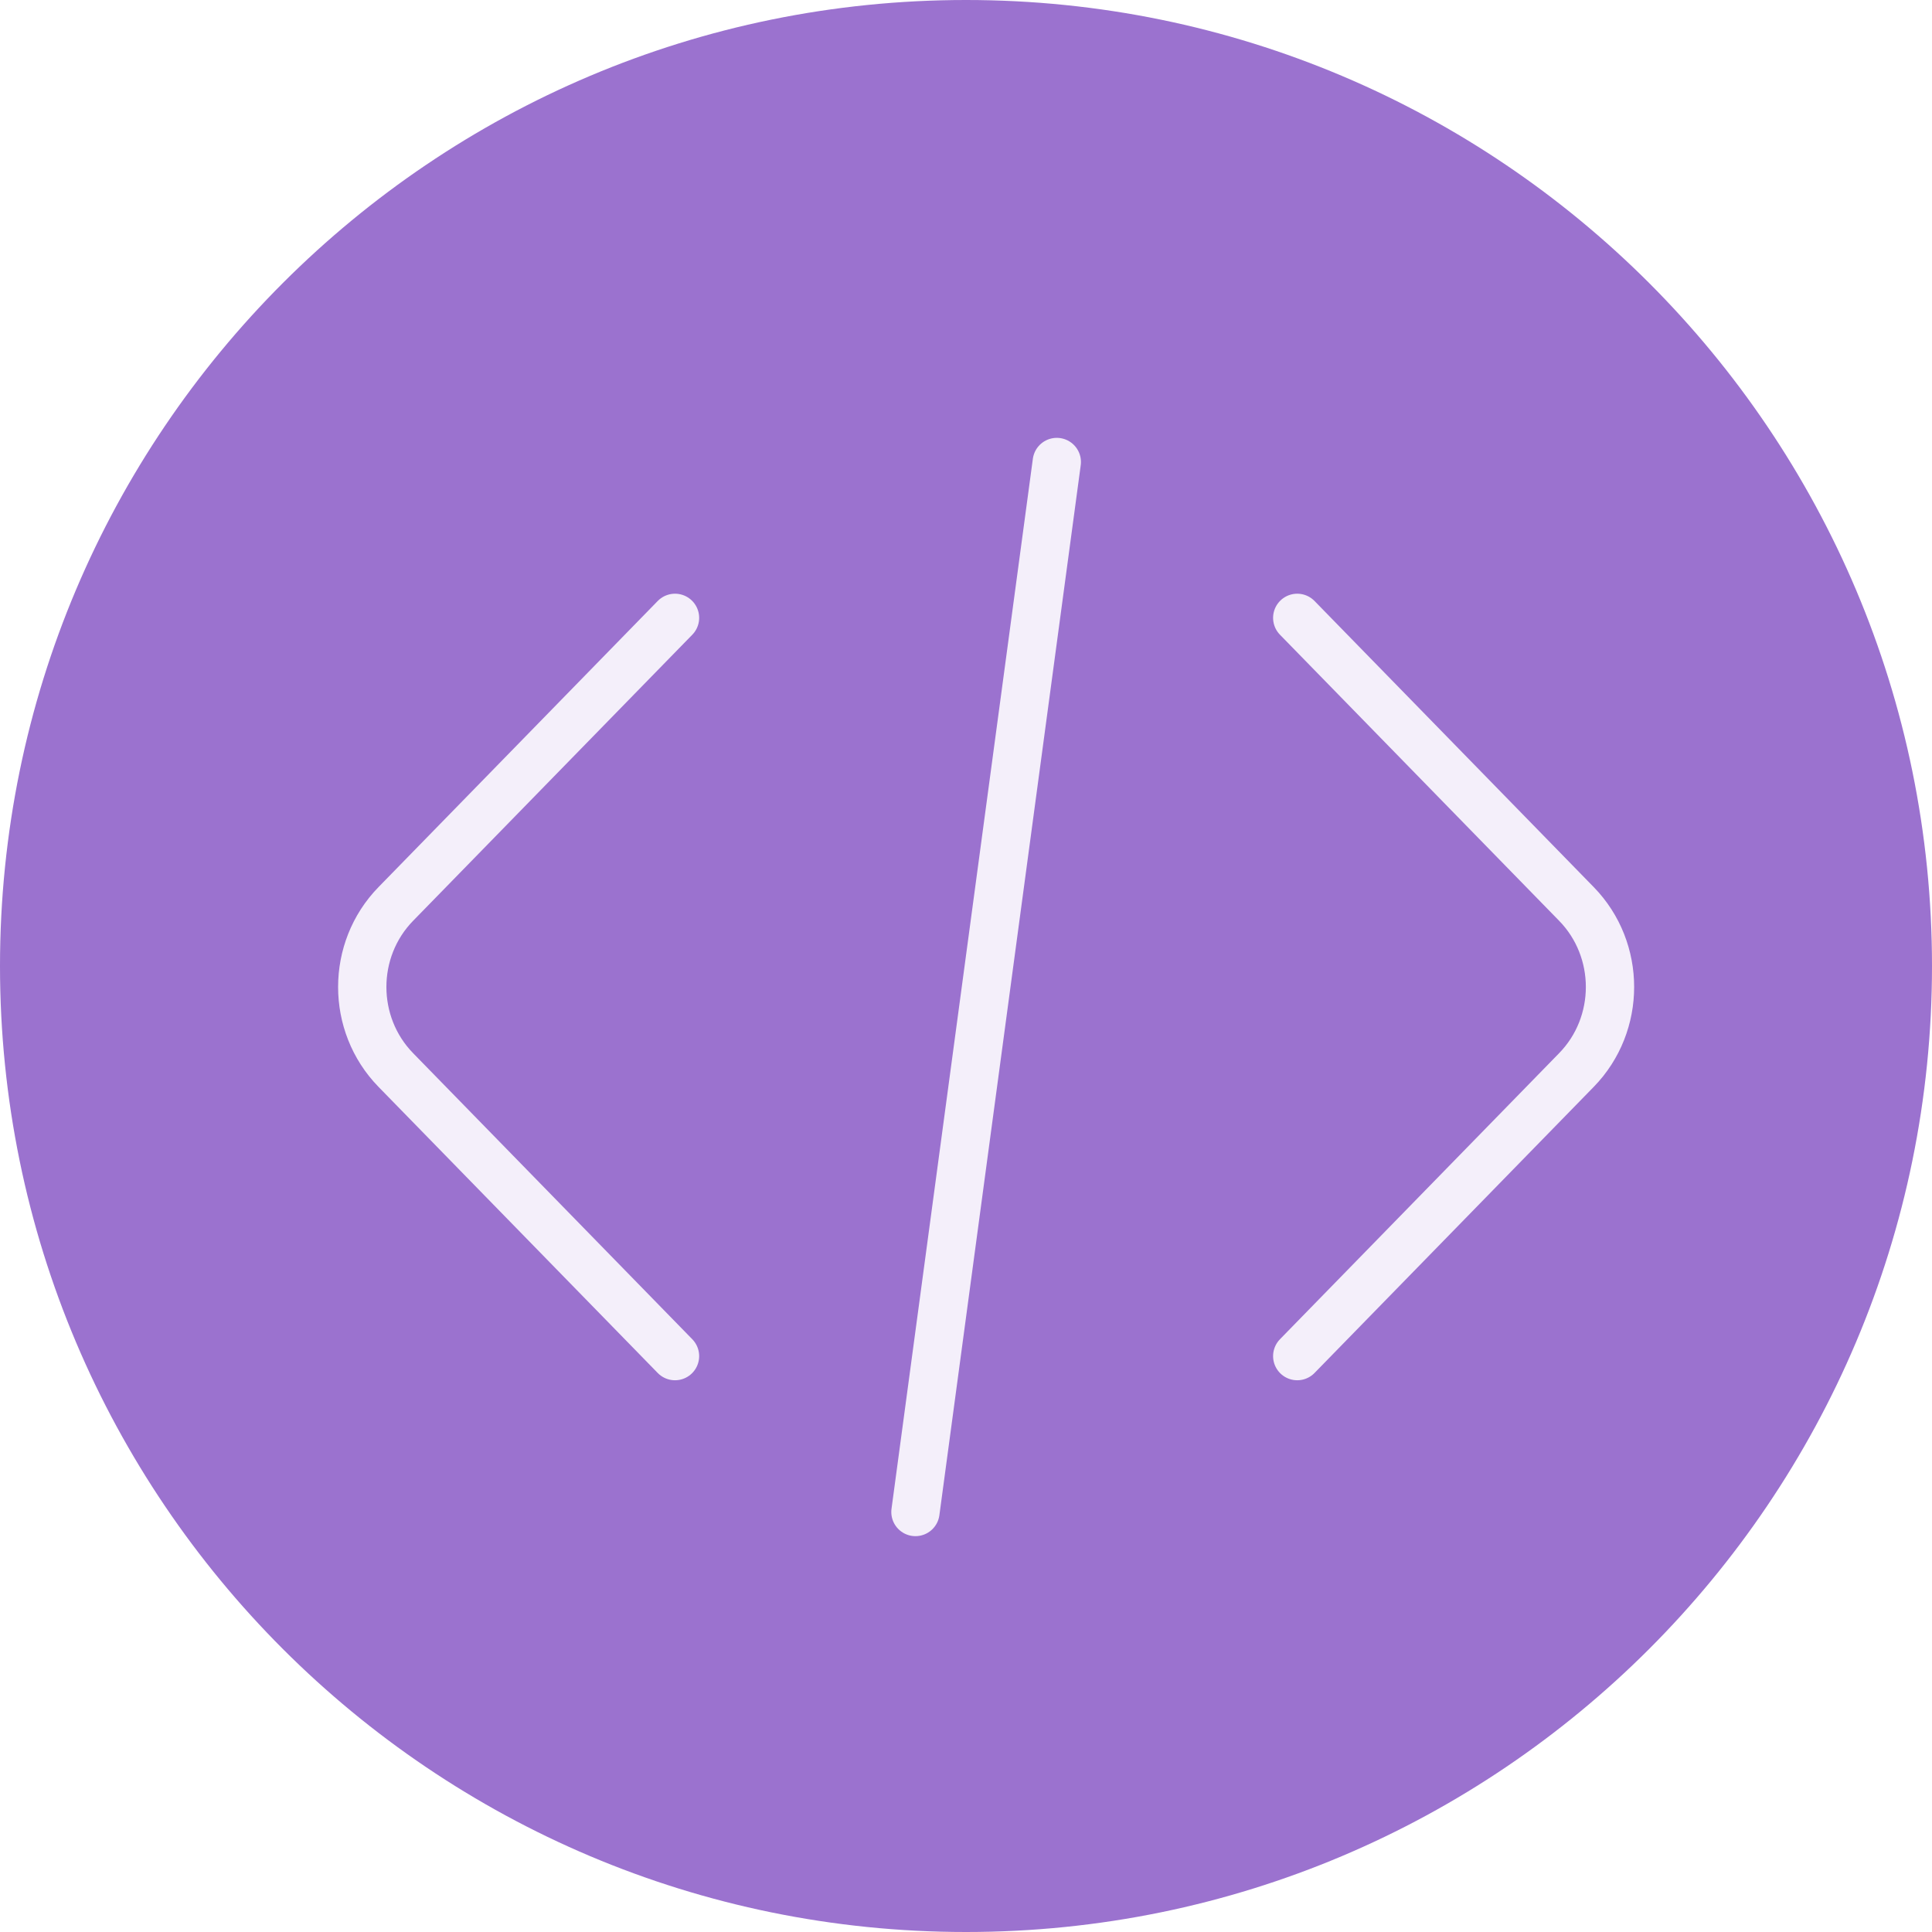
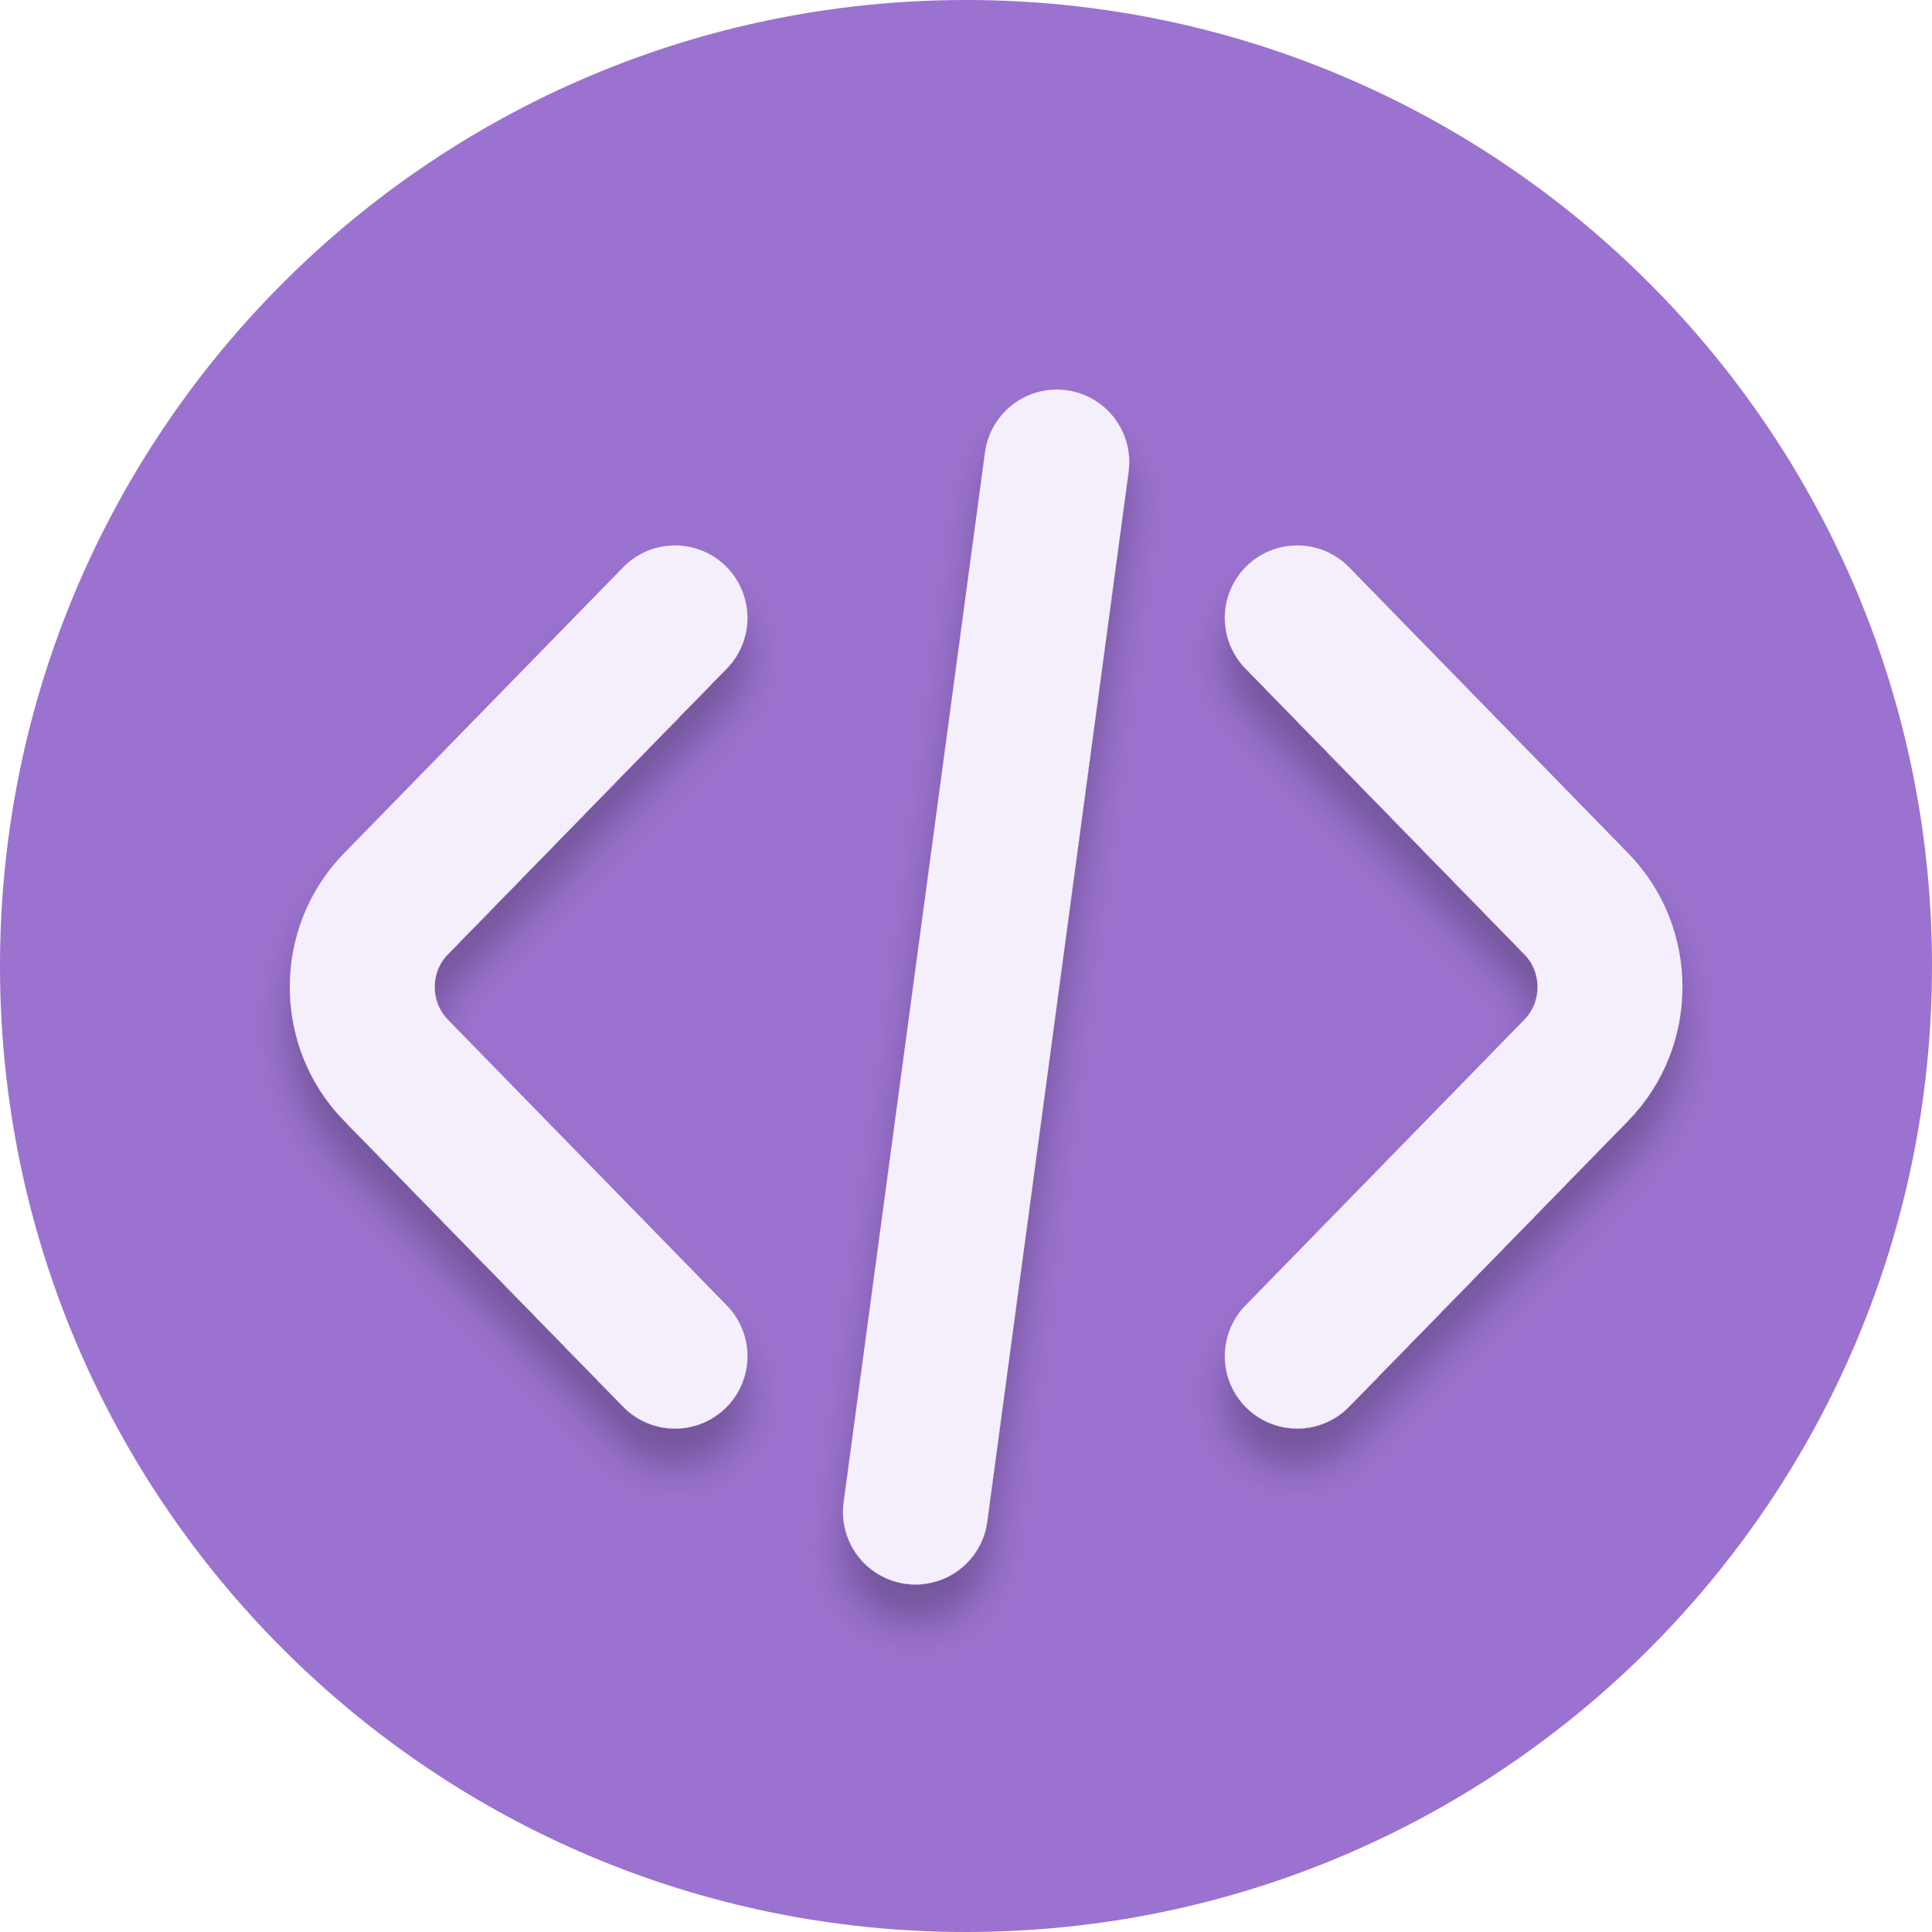
<svg xmlns="http://www.w3.org/2000/svg" width="200" height="200" viewBox="0 0 200 200" fill="none">
  <path d="M0 100C0 44.772 44.772 0 100 0V0C155.228 0 200 44.772 200 100V100C200 155.228 155.228 200 100 200V200C44.772 200 0 155.228 0 100V100Z" fill="#9B72CF" />
-   <path d="M69.877 63.96L40.975 93.575C36.342 98.323 36.342 106.021 40.975 110.769L69.877 140.384M134.29 63.96L163.191 93.575C167.825 98.323 167.825 106.021 163.191 110.769L134.29 140.384M94.767 156.522L109.399 47.826" stroke="#F4EFFA" stroke-width="5" stroke-linecap="round" />
+   <g filter="url(#filter0_d_1_9)">
+     <path d="M69.877 63.96L40.975 93.575C36.342 98.323 36.342 106.021 40.975 110.769L69.877 140.384M134.29 63.96L163.191 93.575C167.825 98.323 167.825 106.021 163.191 110.769L134.29 140.384M94.767 156.522L109.399 47.826" stroke="#F4EFFA" stroke-width="15" stroke-linecap="round" />
+   </g>
+   <defs>
+     <filter id="filter0_d_1_9" x="26" y="40.325" width="152.167" height="131.697" filterUnits="userSpaceOnUse" color-interpolation-filters="sRGB">
+       <feFlood flood-opacity="0" result="BackgroundImageFix" />
+       <feColorMatrix in="SourceAlpha" type="matrix" values="0 0 0 0 0 0 0 0 0 0 0 0 0 0 0 0 0 0 127 0" result="hardAlpha" />
+       <feOffset dy="4" />
+       <feGaussianBlur stdDeviation="2" />
+       <feComposite in2="hardAlpha" operator="out" />
+       <feColorMatrix type="matrix" values="0 0 0 0 0 0 0 0 0 0 0 0 0 0 0 0 0 0 0.25 0" />
+       <feBlend mode="normal" in2="BackgroundImageFix" result="effect1_dropShadow_1_9" />
+       <feBlend mode="normal" in="SourceGraphic" in2="effect1_dropShadow_1_9" result="shape" />
+     </filter>
+   </defs>
</svg>
